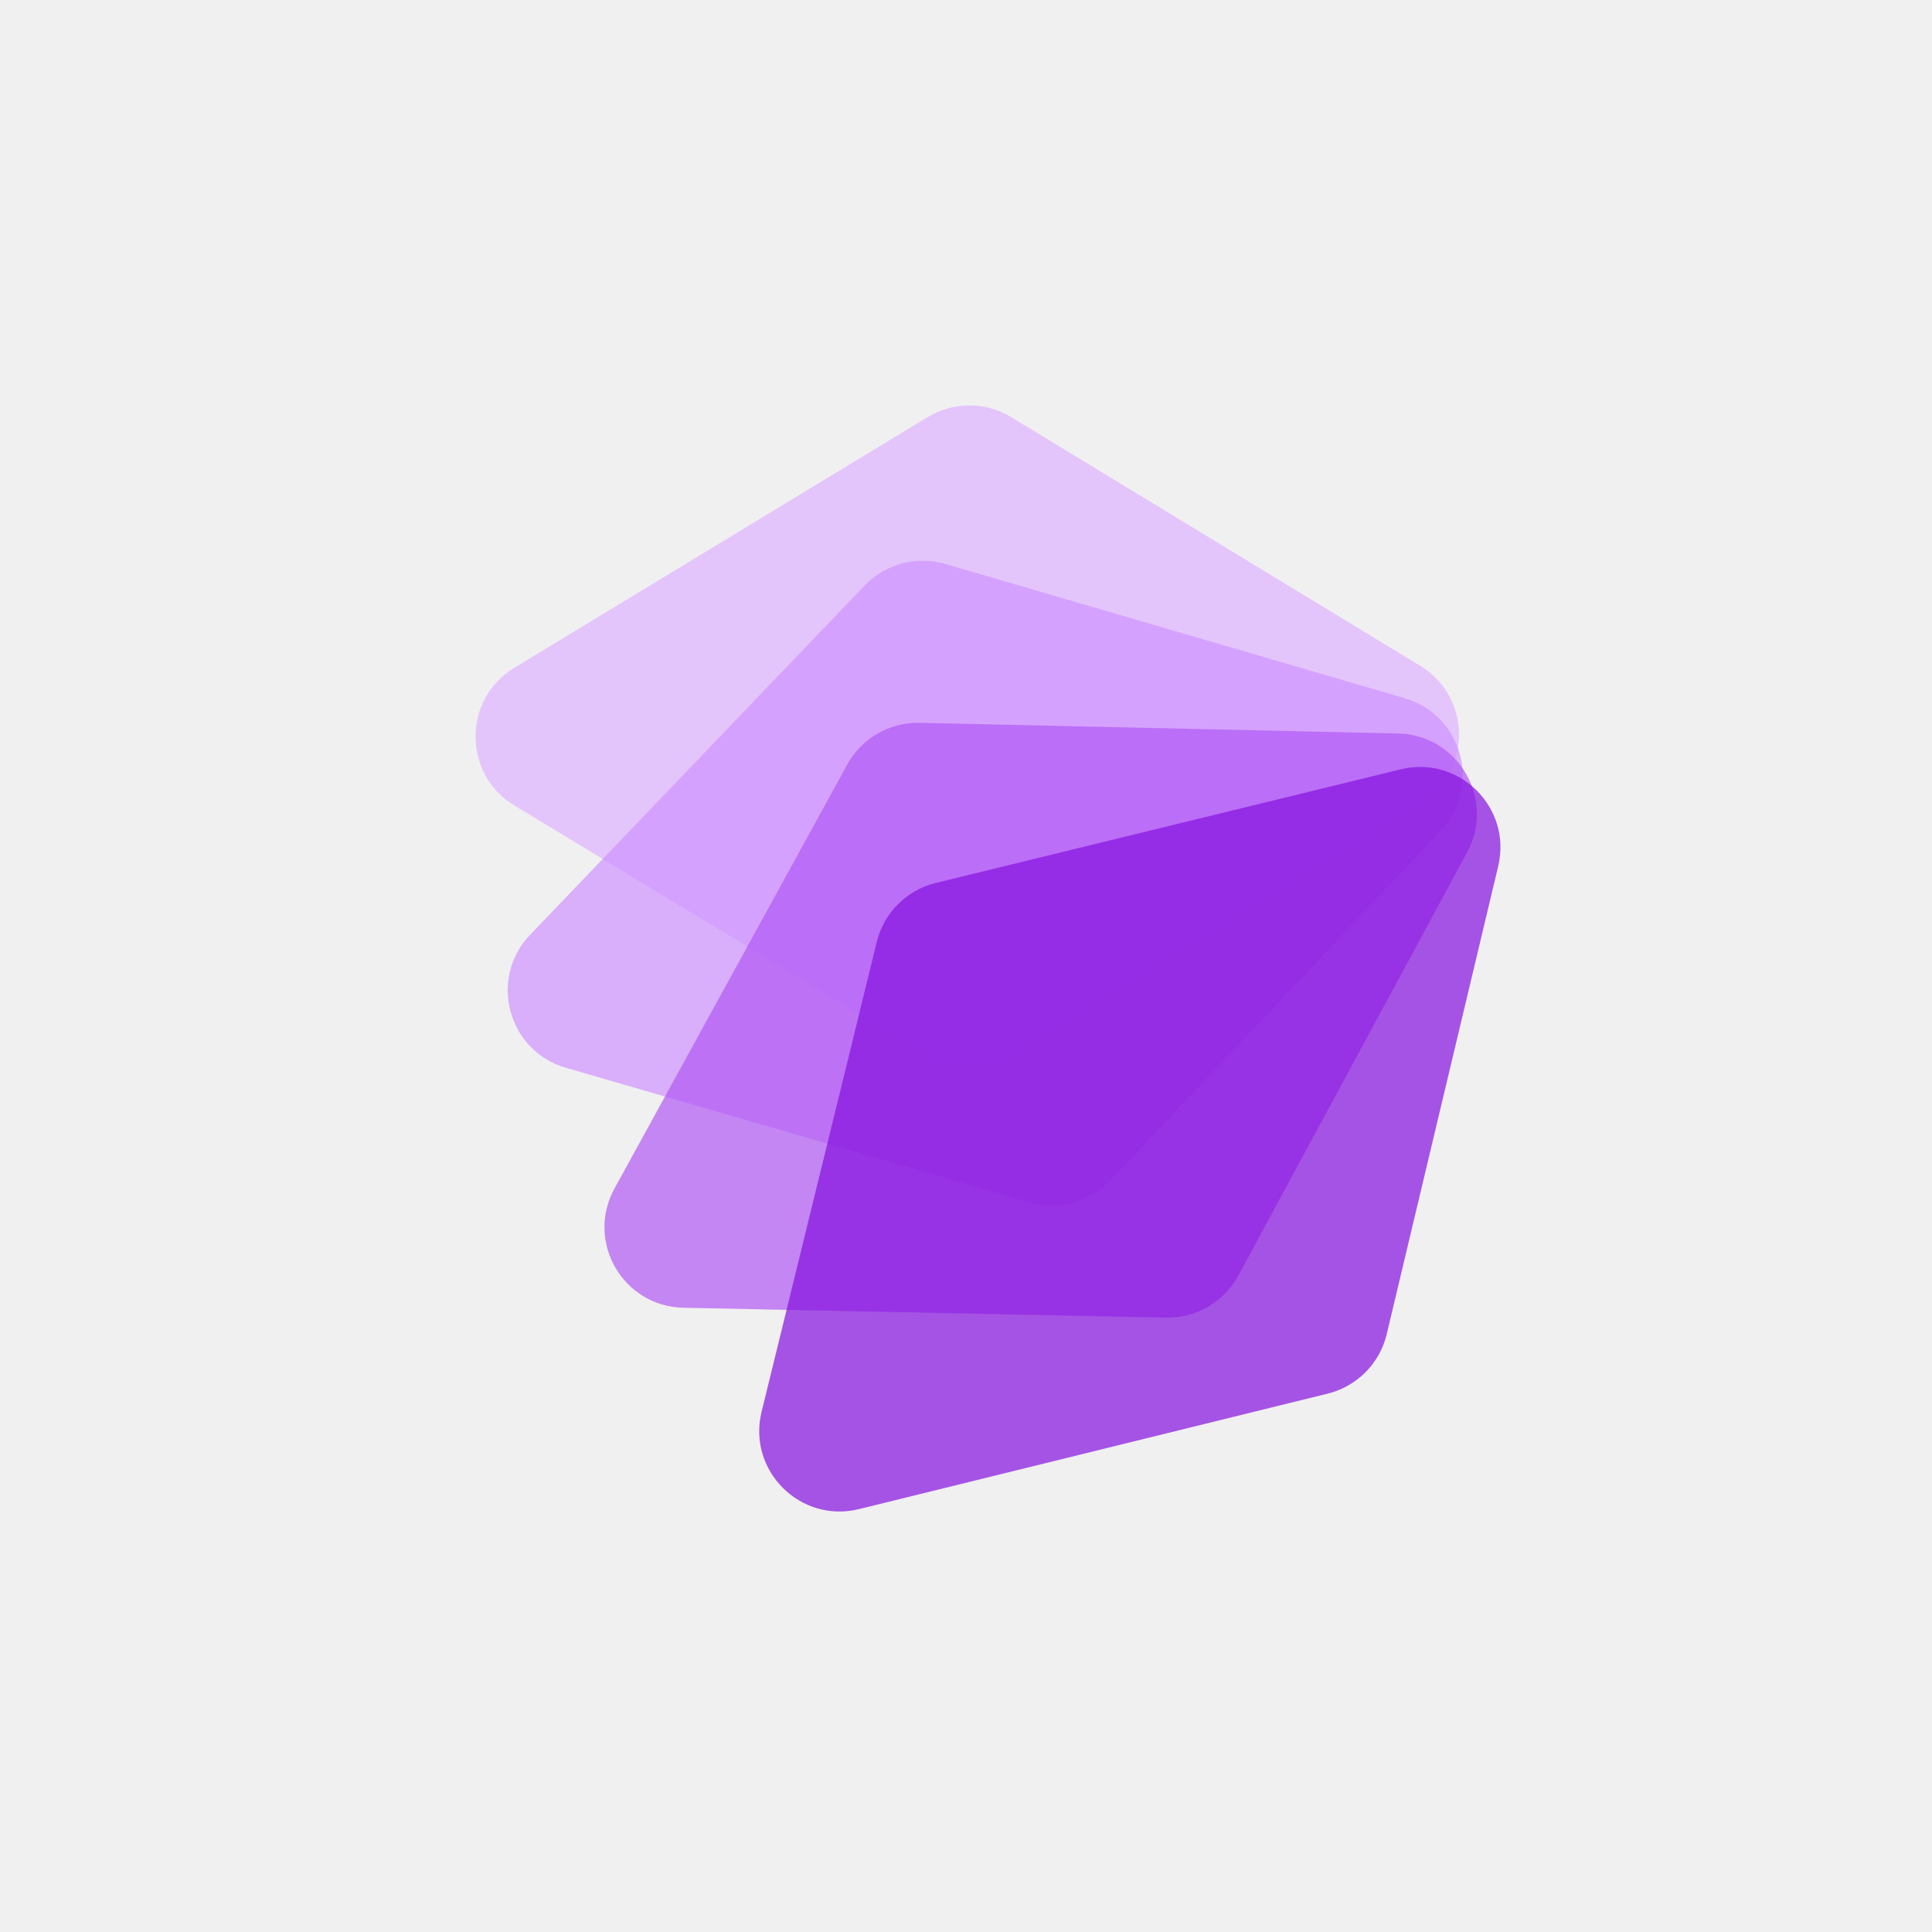
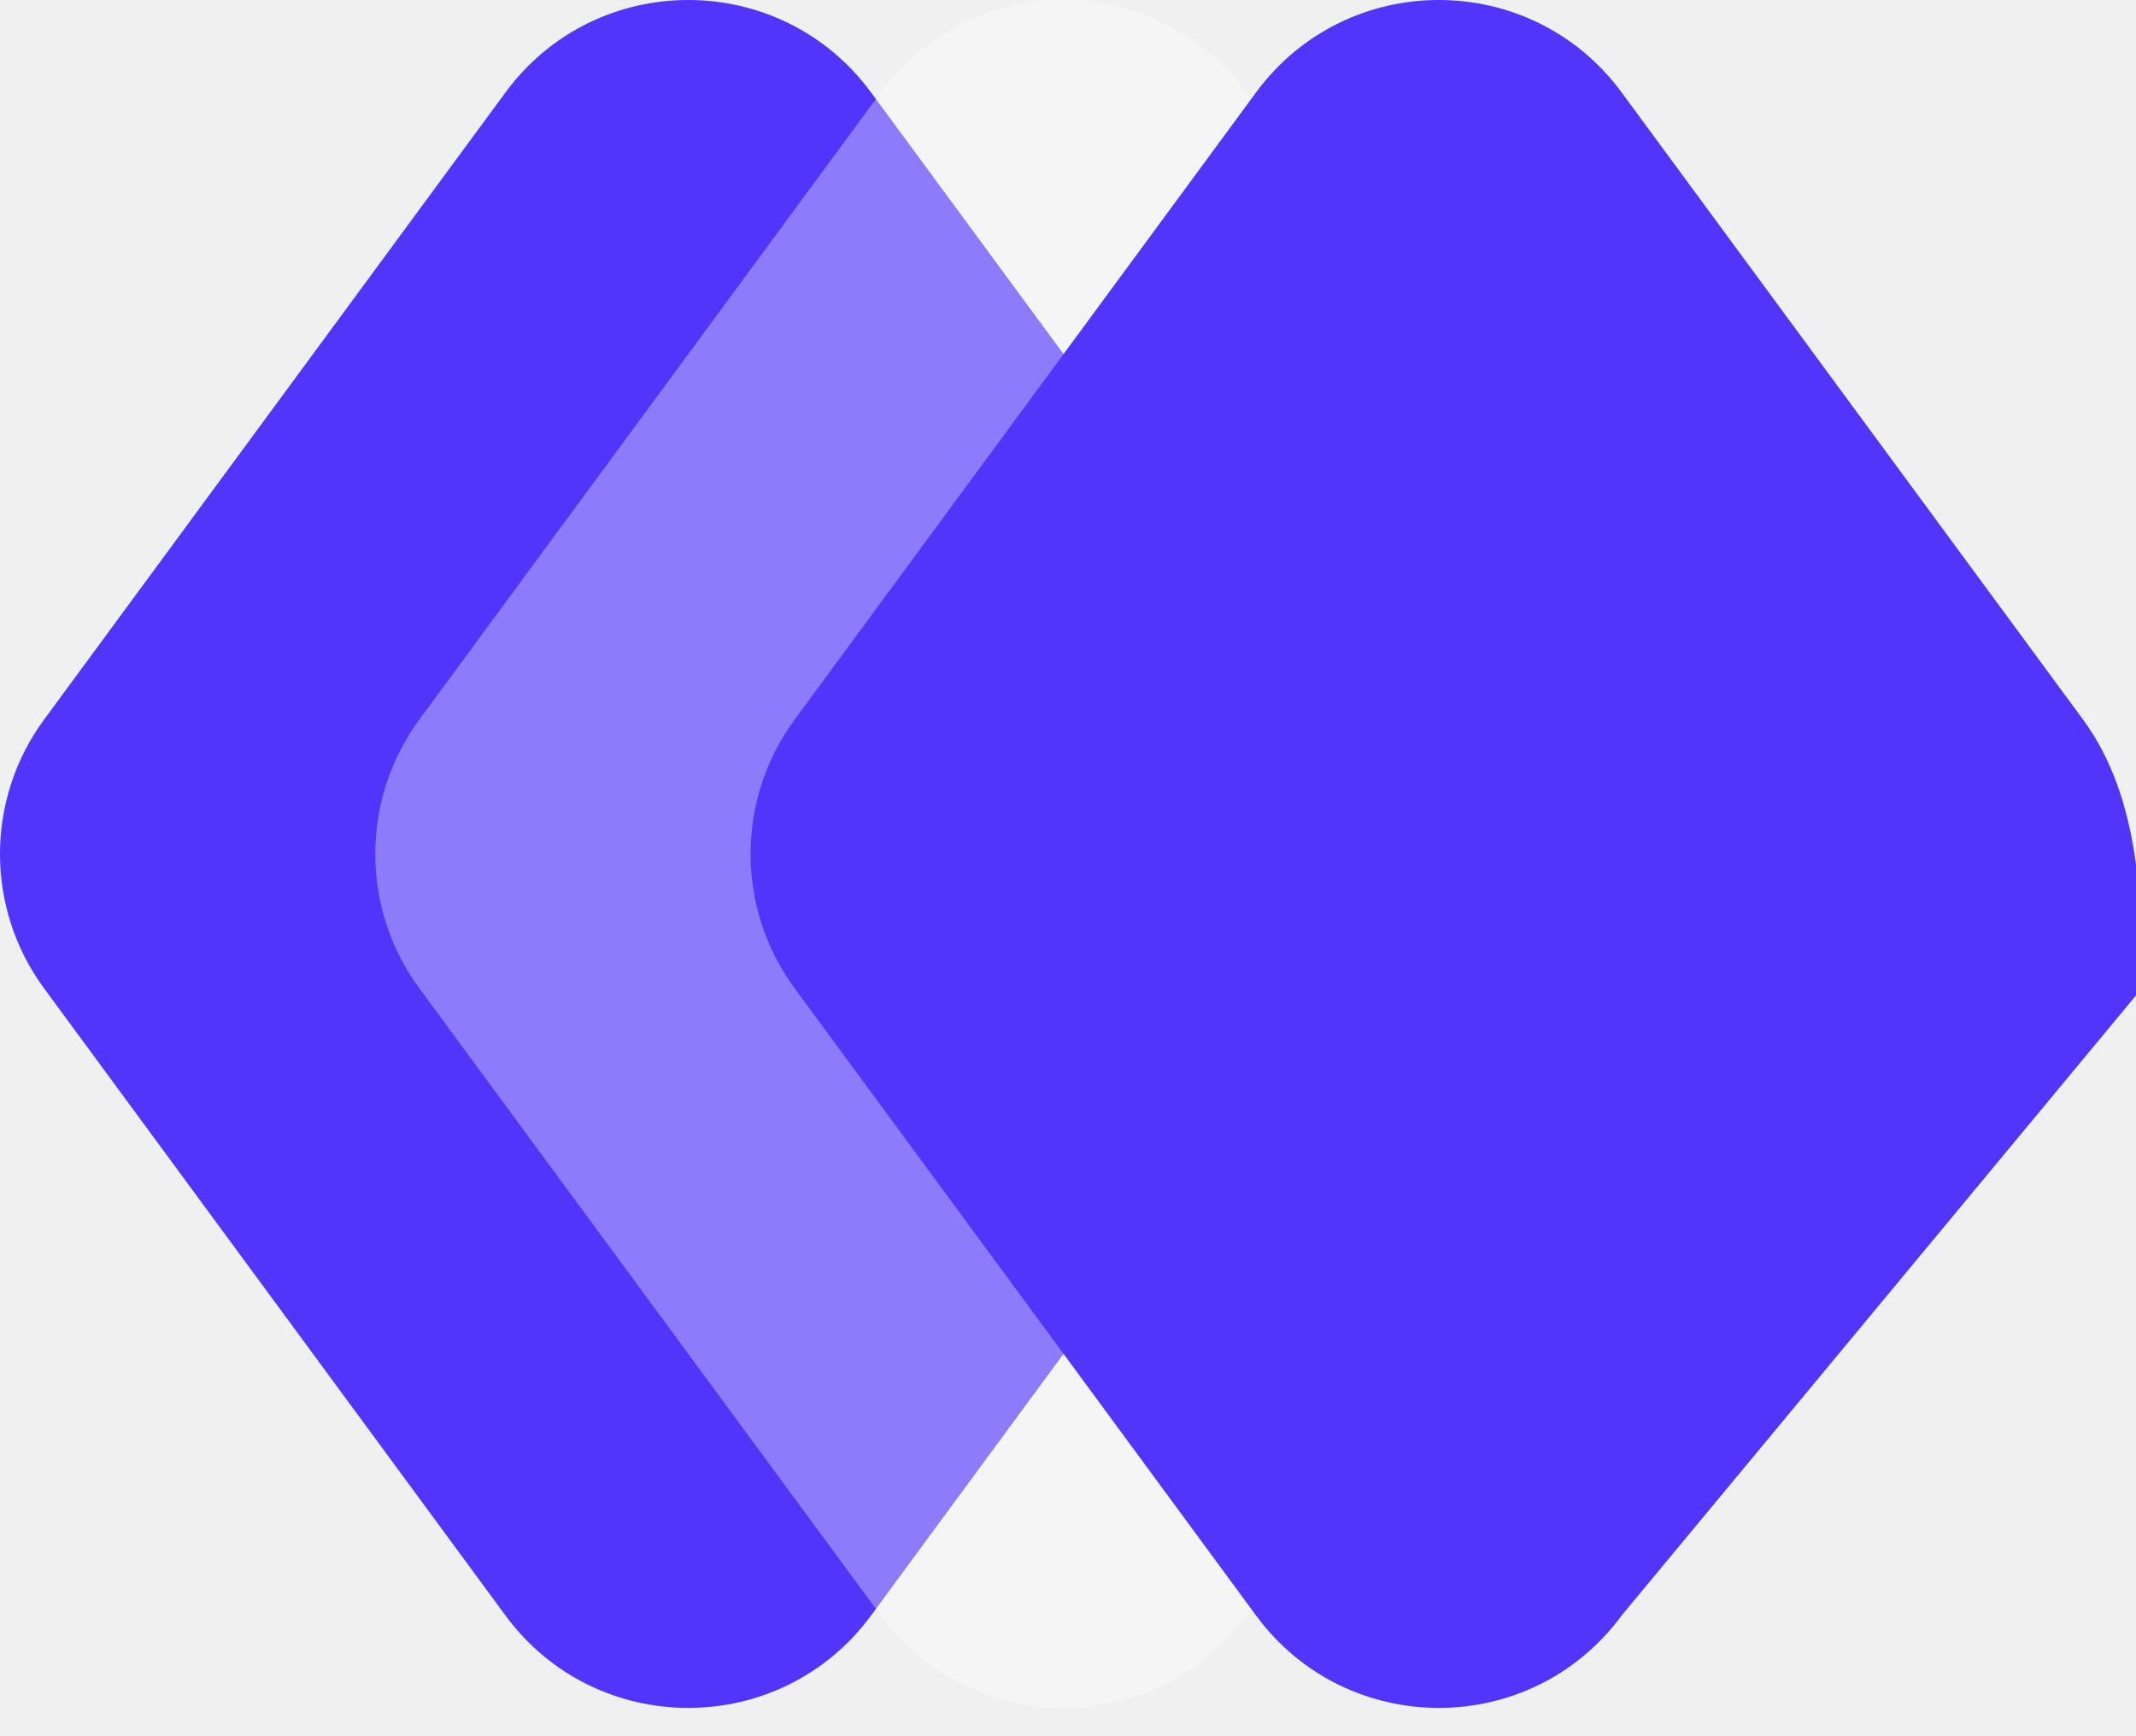
- <svg xmlns="http://www.w3.org/2000/svg" width="1080" height="1080" viewBox="0 0 1080 1080" fill="none">
-   <path opacity="0.7" d="M518.58 233.168C532.936 224.462 550.945 224.473 565.292 233.195L793.988 372.24C822.726 389.712 822.839 431.385 794.197 449.014L565.328 589.876C550.965 598.716 532.865 598.782 518.437 590.048L287.536 450.271C258.621 432.767 258.605 390.824 287.506 373.297L518.58 233.168Z" fill="#DEB2FF" />
-   <path opacity="0.7" d="M483.325 327.32C494.937 315.196 512.333 310.544 528.447 315.253L785.29 390.316C817.574 399.751 828.474 439.977 805.37 464.42L620.717 659.776C609.133 672.032 591.669 676.782 575.474 672.083L316.311 596.882C283.848 587.463 272.972 546.951 296.353 522.539L483.325 327.32Z" fill="#CF91FF" />
-   <path opacity="0.7" d="M473.62 427.393C481.698 412.68 497.292 403.685 514.071 404.06L781.555 410.036C815.186 410.788 836.133 446.828 820.138 476.421L692.296 712.956C684.28 727.788 668.645 736.894 651.79 736.55L382.03 731.042C348.23 730.352 327.233 694.03 343.503 664.395L473.62 427.393Z" fill="#B159F3" />
-   <path opacity="0.7" d="M490.123 526.562C494.118 510.267 506.848 497.547 523.147 493.564L783.048 430.055C815.733 422.068 845.302 451.466 837.505 484.197L775.191 745.782C771.286 762.176 758.546 775.015 742.182 779.047L480.204 843.598C447.371 851.687 417.68 822.03 425.732 789.189L490.123 526.562Z" fill="#8510DE" />
+ <svg xmlns="http://www.w3.org/2000/svg" width="320" height="260" viewBox="0 0 320 260" fill="none">
+   <path d="M75.724 13.852C89.312 -4.617 116.912 -4.617 130.499 13.852L199.61 107.797C208.427 119.782 208.427 136.108 199.61 148.093L130.499 242.038C116.911 260.507 89.312 260.507 75.724 242.038L6.613 148.093C-2.204 136.108 -2.204 119.782 6.613 107.797L75.724 13.852Z" fill="#5234FA" />
+   <path d="M131.947 13.852C145.535 -4.617 173.135 -4.617 186.722 13.852L255.834 107.797C264.651 119.782 264.651 136.108 255.834 148.093L186.722 242.038C173.135 260.507 145.535 260.507 131.947 242.038L62.836 148.093C54.019 136.108 54.019 119.782 62.836 107.797L131.947 13.852Z" fill="white" fill-opacity="0.35" />
+   <path d="M188.171 13.852C201.758 -4.617 229.358 -4.617 242.945 13.852L312.057 107.797C320.874 119.782 320.874 136.108 320.874 148.093L242.945 242.038C229.358 260.507 201.758 260.507 188.171 242.038L119.059 148.093C110.242 136.108 110.242 119.782 119.059 107.797L188.171 13.852Z" fill="#5234FA" />
</svg>
